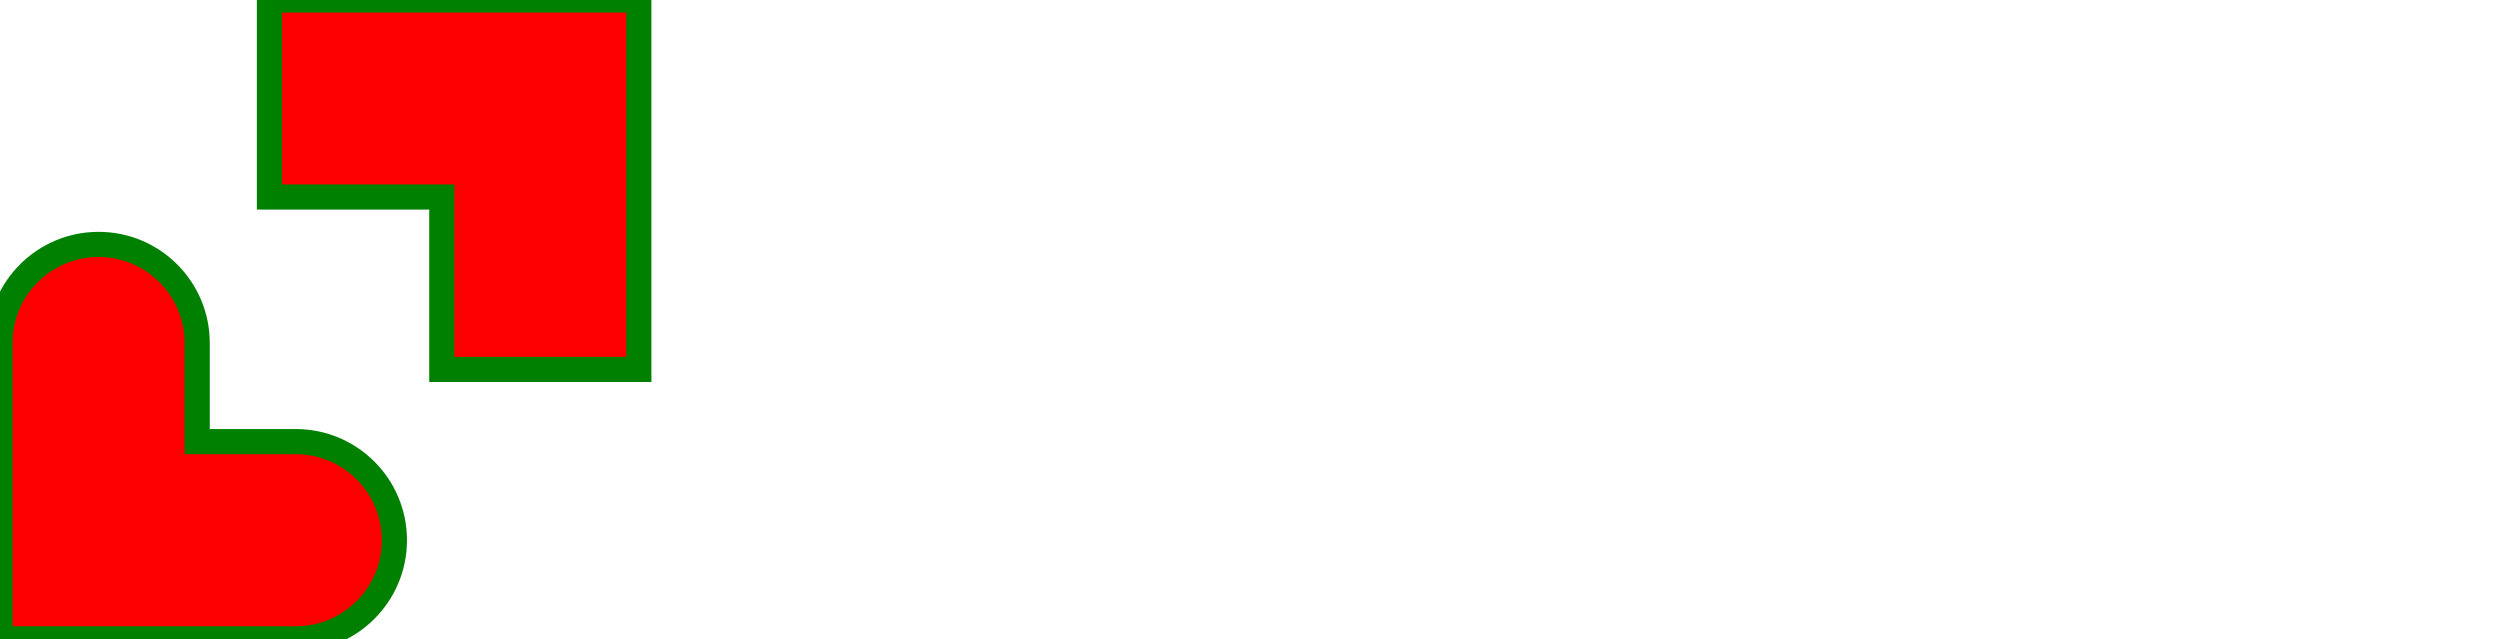
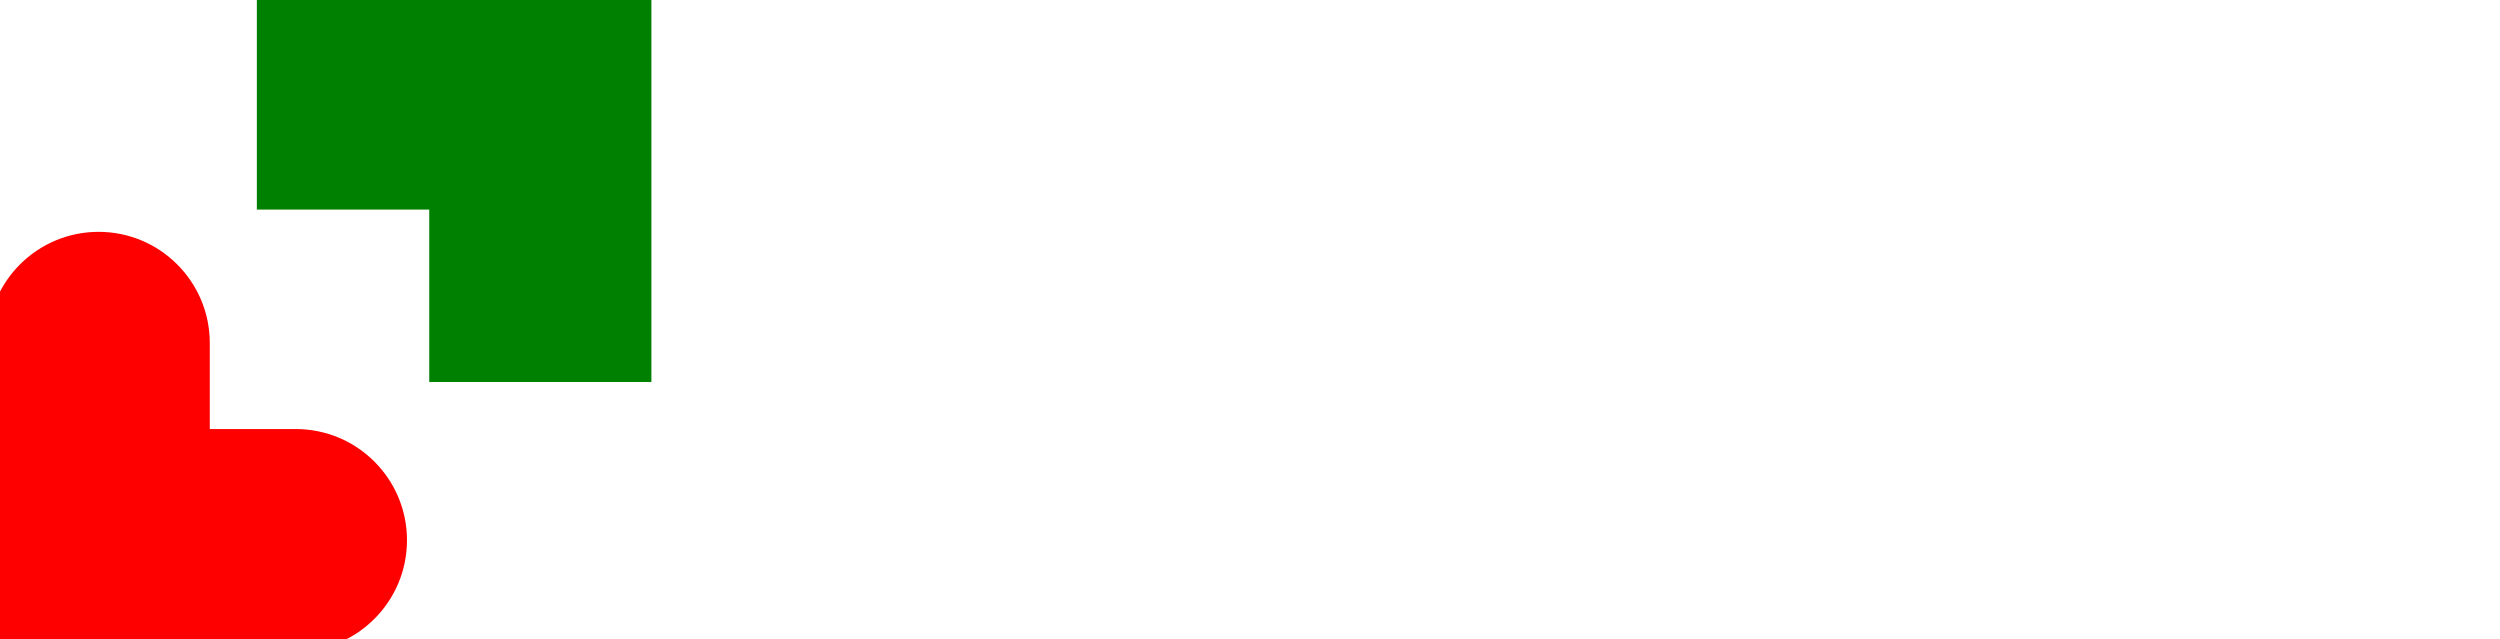
<svg xmlns="http://www.w3.org/2000/svg" width="497" height="127" viewBox="0 0 497 127" fill="none">
-   <path class="target" fill-rule="evenodd" clip-rule="evenodd" d="M0 87.796V68.194C0 57.368 8.776 48.591 19.602 48.591V48.591C30.428 48.591 39.204 57.368 39.204 68.194V87.796H58.806C69.632 87.796 78.409 96.572 78.409 107.398V107.398C78.409 118.224 69.632 127 58.806 127C49.005 127 39.204 127 39.204 127H0V87.796Z" fill="red" stroke="green" stroke-width="5" />
-   <path class="target" fill-rule="evenodd" clip-rule="evenodd" d="M53.561 0H127V73.439H87.833V39.167H53.561V0Z" fill="red" stroke="green" stroke-width="5" />
+   <path class="target" fill-rule="evenodd" clip-rule="evenodd" d="M0 87.796V68.194C0 57.368 8.776 48.591 19.602 48.591V48.591C30.428 48.591 39.204 57.368 39.204 68.194V87.796H58.806C69.632 87.796 78.409 96.572 78.409 107.398V107.398C78.409 118.224 69.632 127 58.806 127C49.005 127 39.204 127 39.204 127H0V87.796Z" fill="red" stroke="red" stroke-width="5" />
+   <path class="target" fill-rule="evenodd" clip-rule="evenodd" d="M53.561 0H127V73.439H87.833V39.167H53.561V0Z" fill="green" stroke="green" stroke-width="5" />
</svg>
